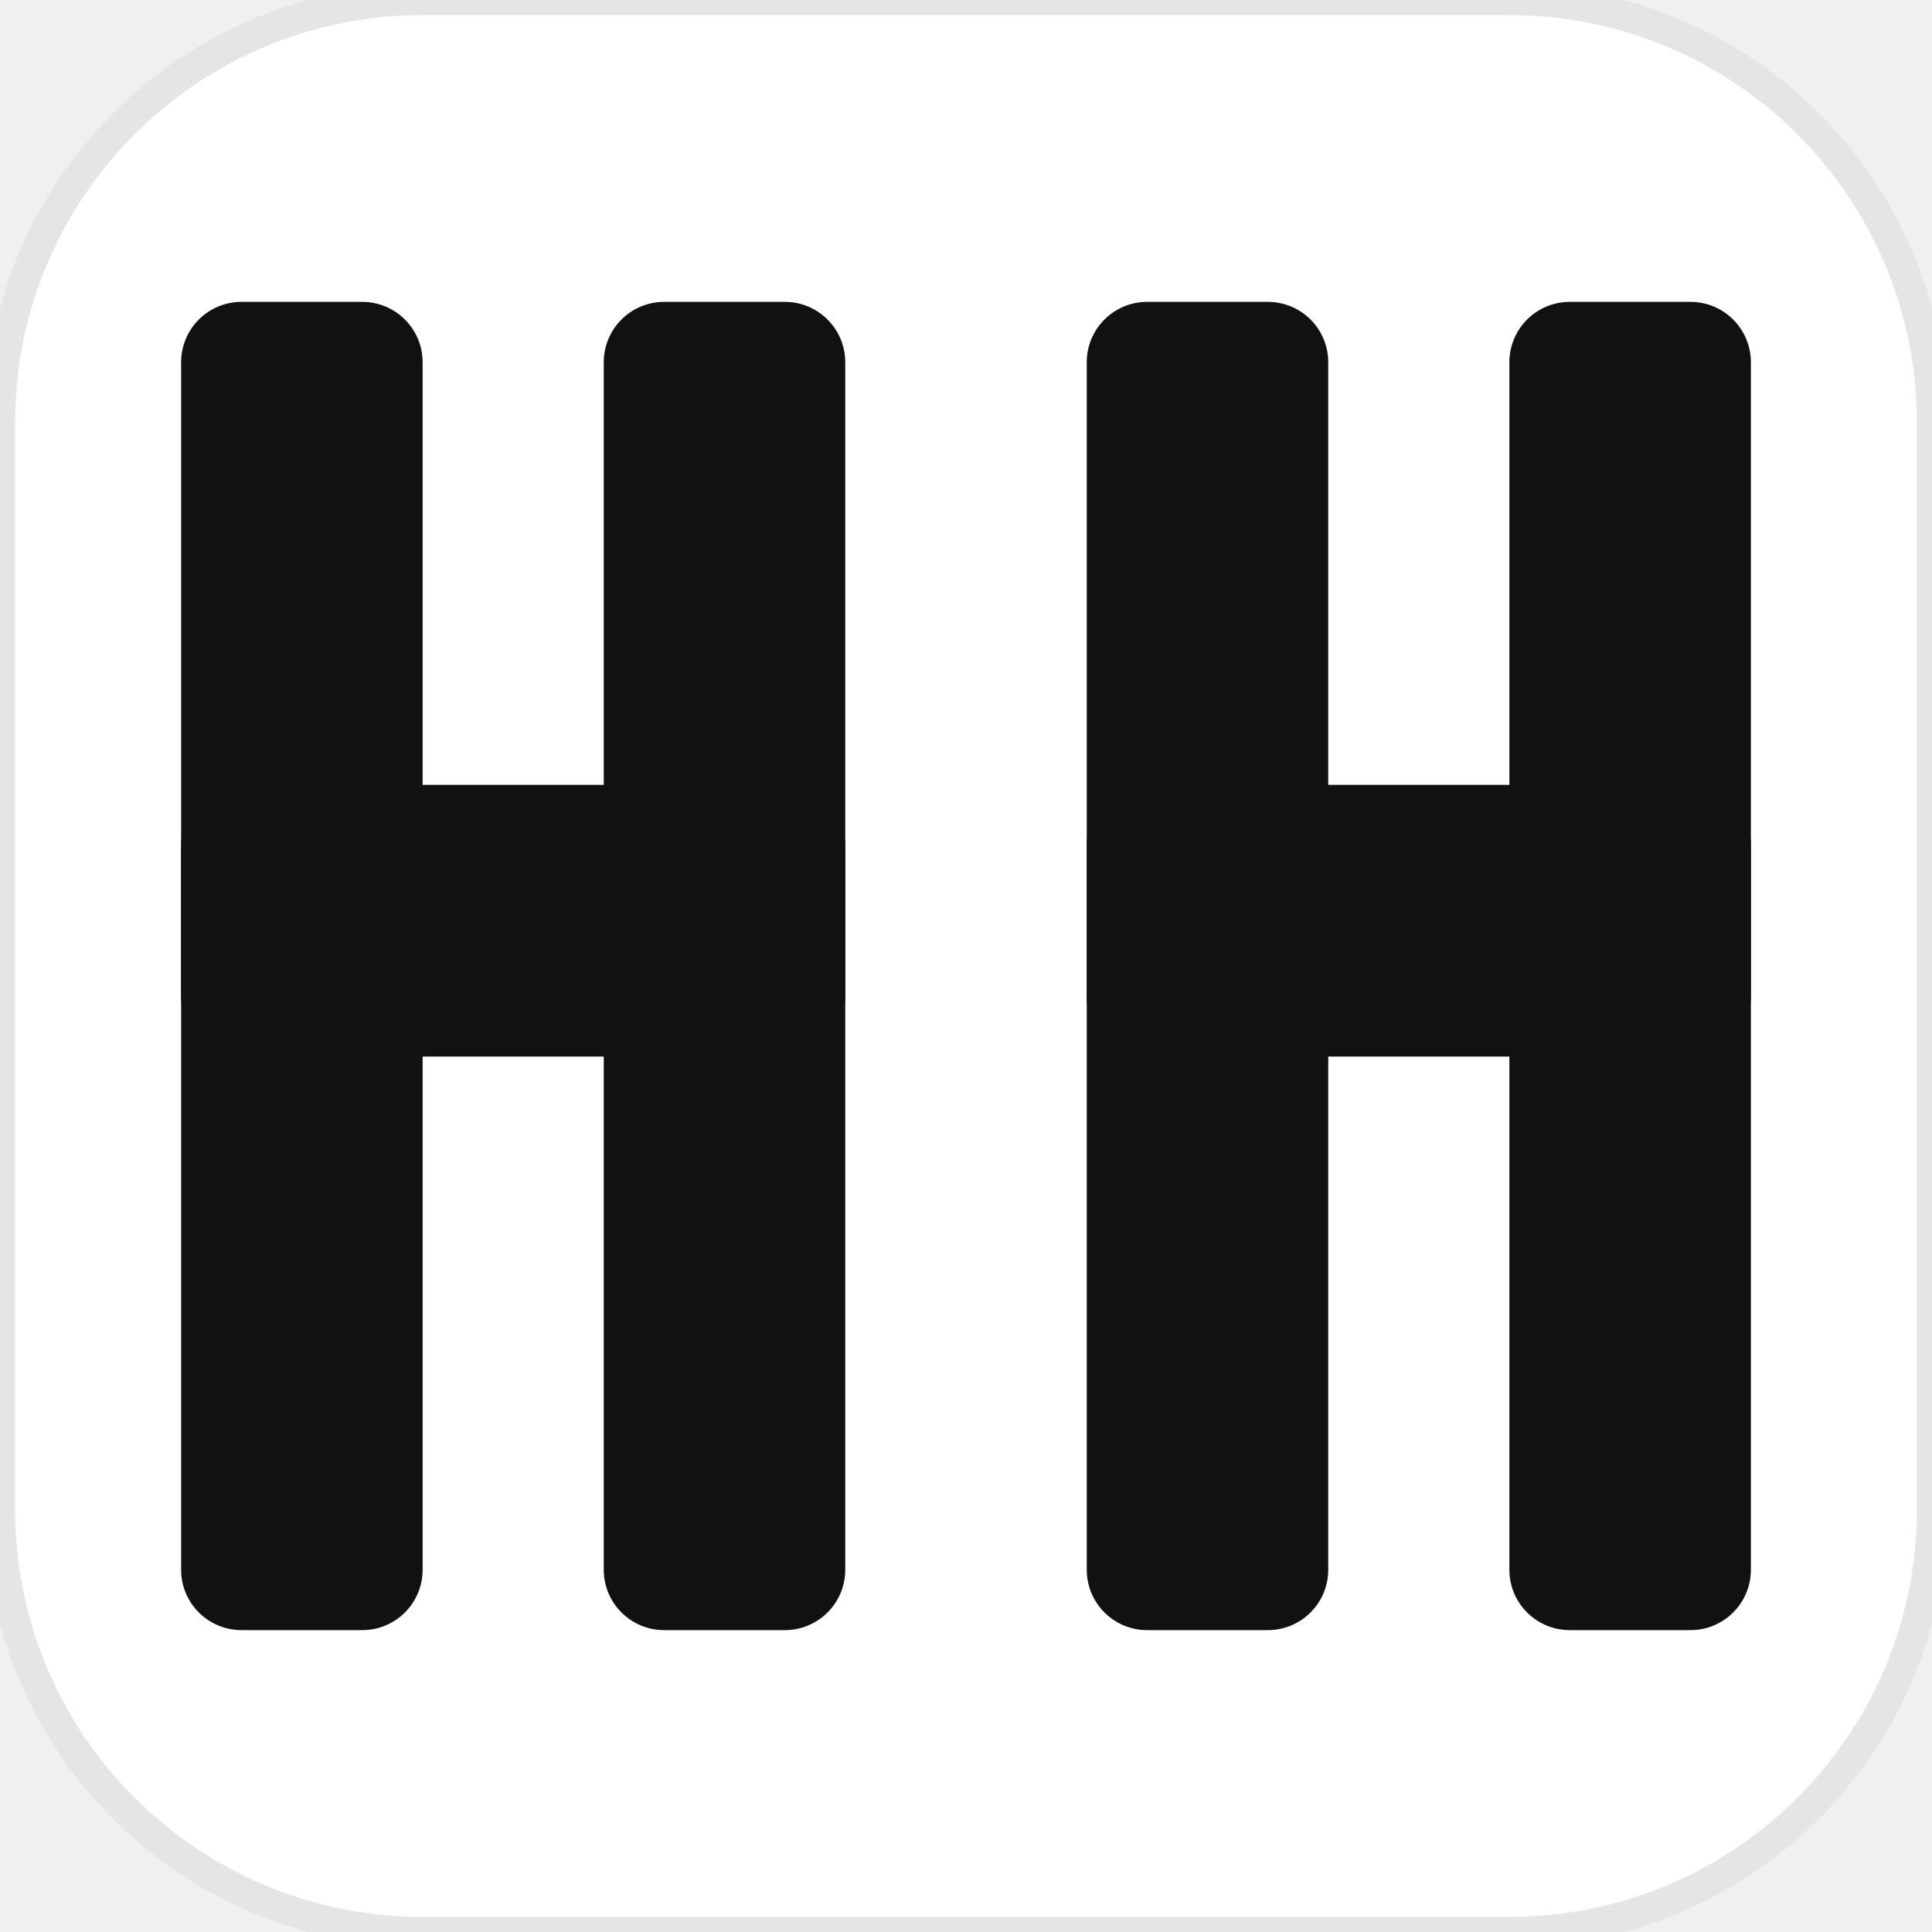
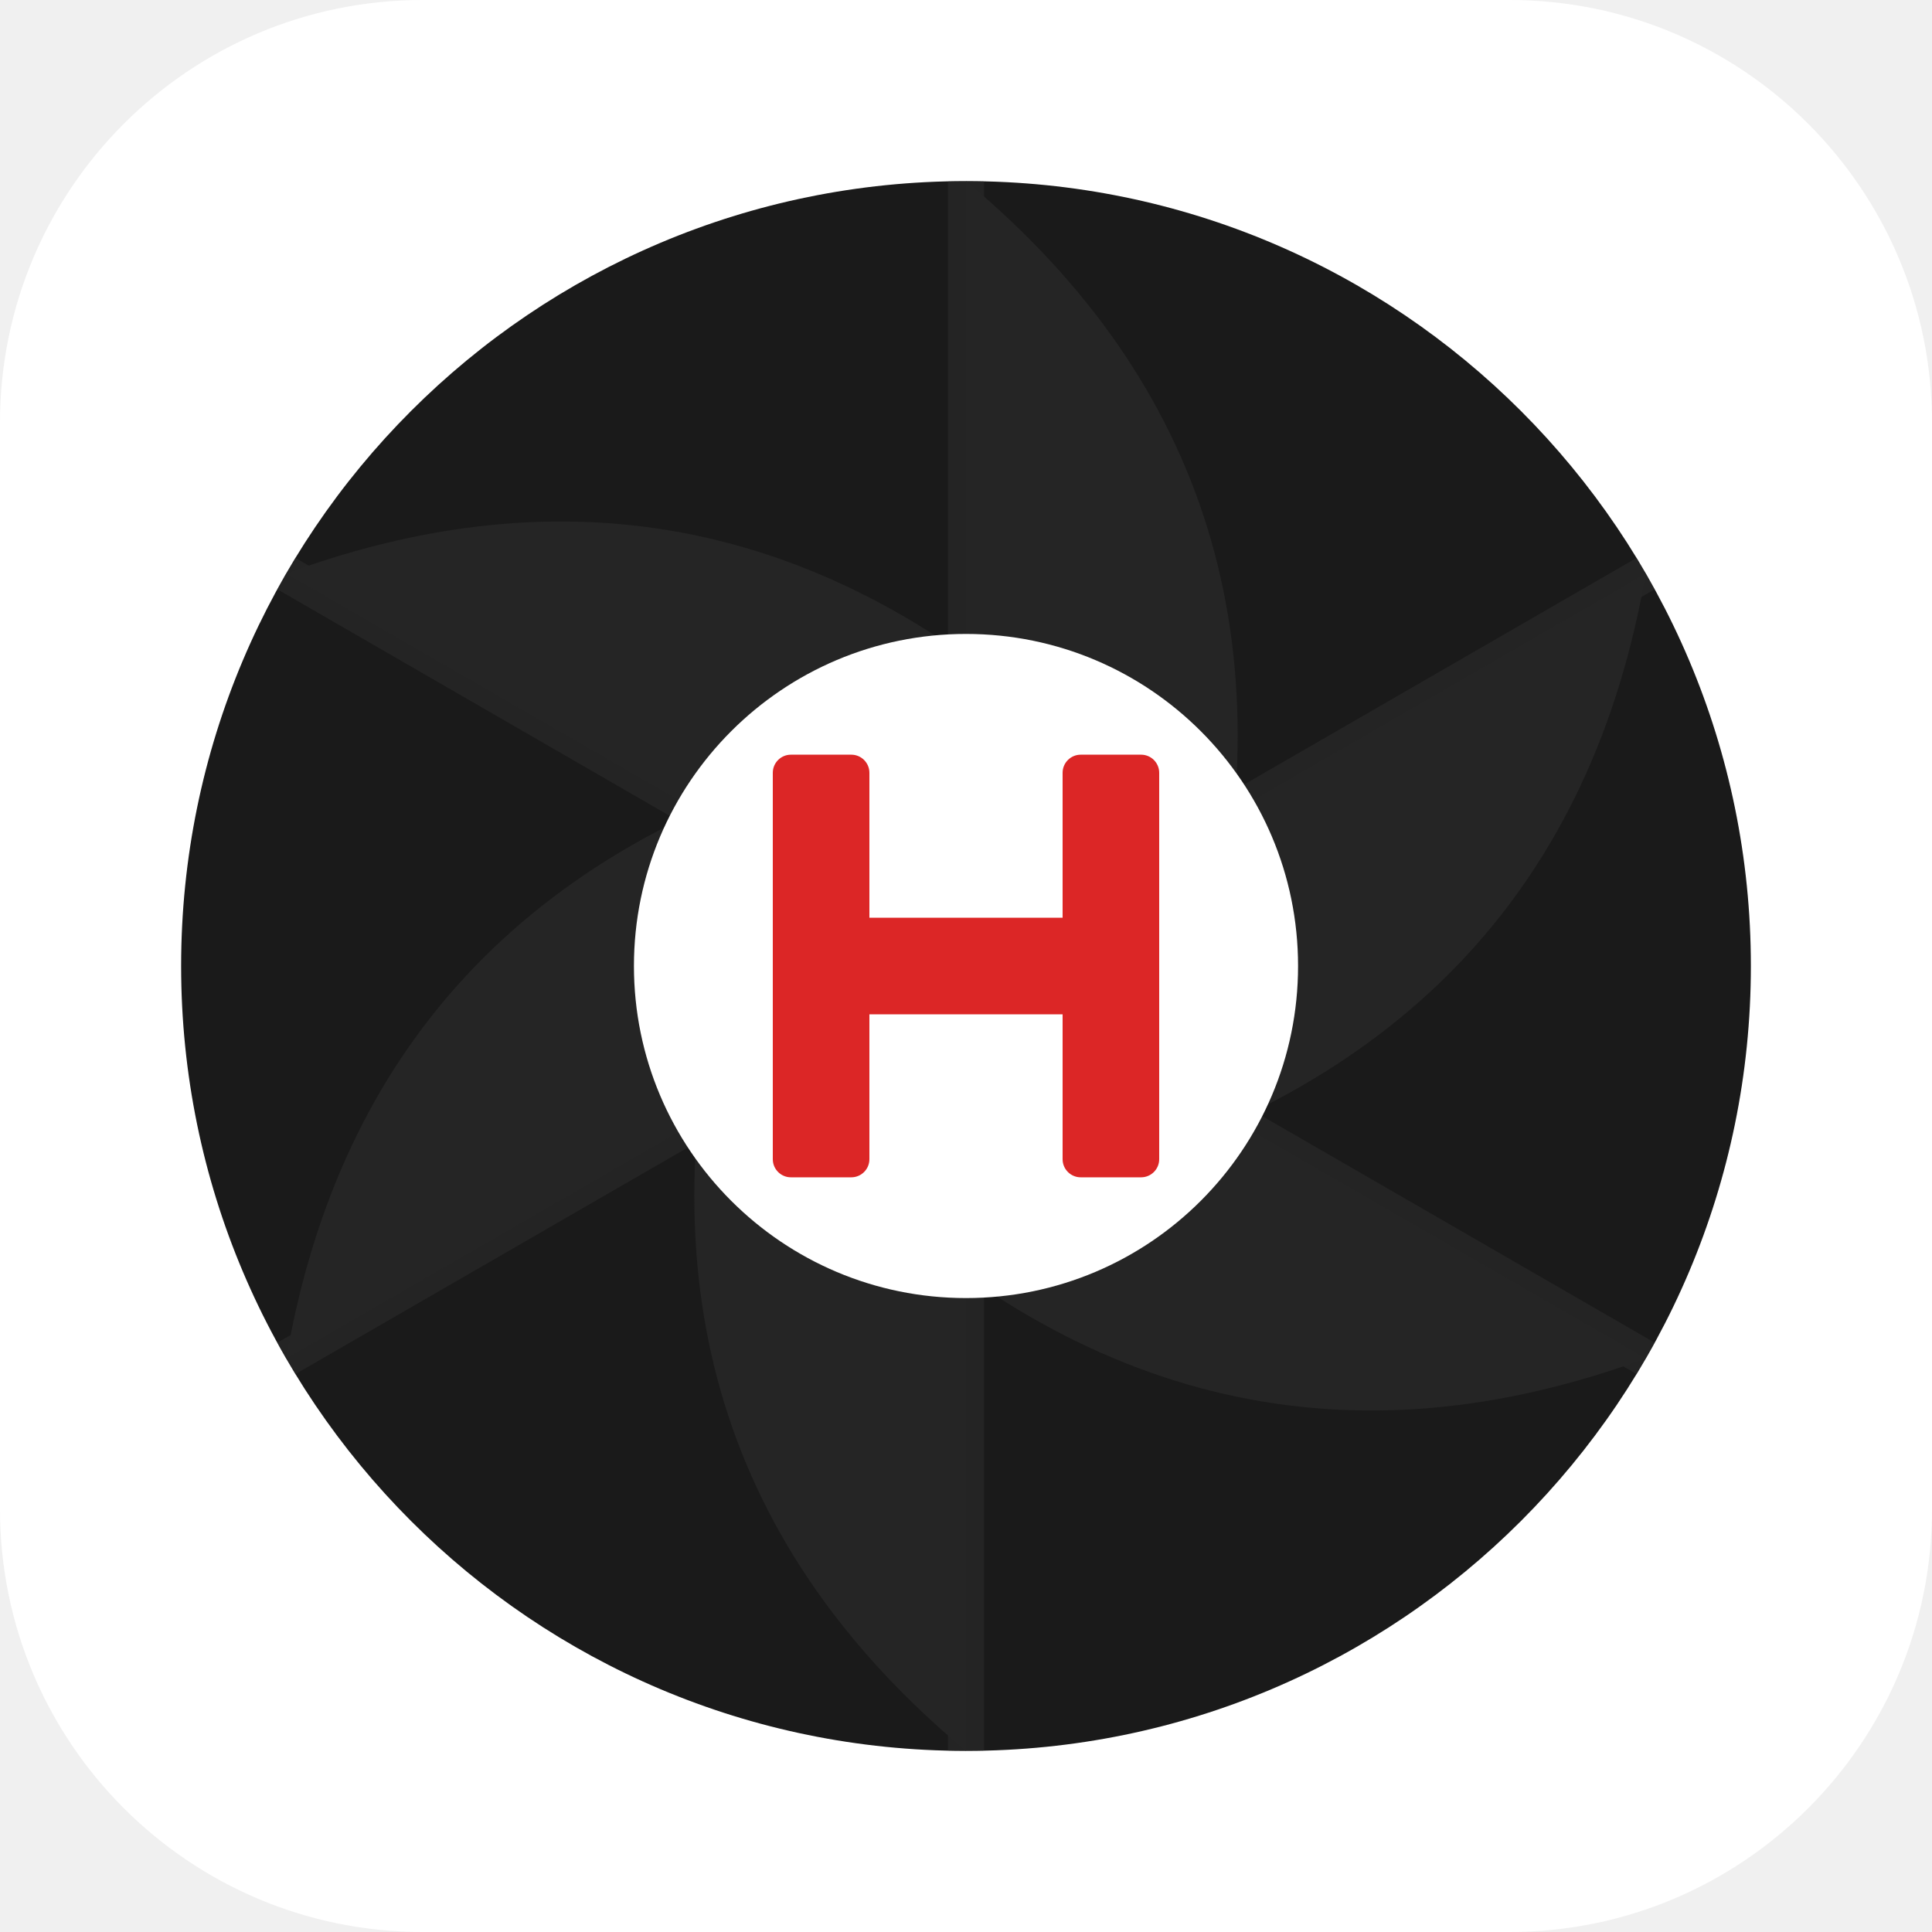
<svg xmlns="http://www.w3.org/2000/svg" viewBox="0 0 32 32">
  <rect width="32" height="32" rx="7" fill="#ffffff" />
-   <rect width="32" height="32" rx="7" fill="none" stroke="#e5e5e5" stroke-width="0.5" />
-   <rect x="3" y="5" width="4" height="22" rx="1" fill="#111111" />
-   <rect x="10" y="5" width="4" height="22" rx="1" fill="#111111" />
-   <rect x="3" y="13" width="11" height="4.5" rx="1" fill="#111111" />
-   <rect x="18" y="5" width="4" height="22" rx="1" fill="#111111" />
-   <rect x="25" y="5" width="4" height="22" rx="1" fill="#111111" />
-   <rect x="18" y="13" width="11" height="4.5" rx="1" fill="#111111" />
+   <clipPath id="bounds">
+     <circle cx="16" cy="16" r="13" />
+   </clipPath>
+   <g clip-path="url(#bounds)">
+     <circle cx="16" cy="16" r="13" fill="#1a1a1a" />
+     <g fill="#2a2a2a" opacity="0.4">
+       <line x1="16" y1="16" x2="16" y2="2" stroke="#333" stroke-width="0.6" transform="rotate(0,16,16)" />
+       <line x1="16" y1="16" x2="16" y2="2" stroke="#333" stroke-width="0.6" transform="rotate(60,16,16)" />
+       <line x1="16" y1="16" x2="16" y2="2" stroke="#333" stroke-width="0.6" transform="rotate(120,16,16)" />
+       <line x1="16" y1="16" x2="16" y2="2" stroke="#333" stroke-width="0.6" transform="rotate(180,16,16)" />
+       <line x1="16" y1="16" x2="16" y2="2" stroke="#333" stroke-width="0.6" transform="rotate(240,16,16)" />
+       <line x1="16" y1="16" x2="16" y2="2" stroke="#333" stroke-width="0.6" transform="rotate(300,16,16)" />
+     </g>
+     <path d="M16,3 Q22,8 20,16 L16,16 Z" fill="#252525" />
+     <path d="M16,3 Q22,8 20,16 L16,16 Z" fill="#252525" transform="rotate(60,16,16)" />
+     <path d="M16,3 Q22,8 20,16 L16,16 Z" fill="#252525" transform="rotate(120,16,16)" />
+     <path d="M16,3 Q22,8 20,16 L16,16 Z" fill="#252525" transform="rotate(180,16,16)" />
+     <path d="M16,3 Q22,8 20,16 L16,16 Z" fill="#252525" transform="rotate(240,16,16)" />
+     <path d="M16,3 Q22,8 20,16 L16,16 Z" fill="#252525" transform="rotate(300,16,16)" />
+   </g>
+   <circle cx="16" cy="16" r="5.5" fill="#ffffff" />
+   <rect x="12.8" y="12.5" width="1.6" height="7" rx="0.3" fill="#dc2626" />
+   <rect x="17.6" y="12.5" width="1.6" height="7" rx="0.3" fill="#dc2626" />
+   <rect x="12.8" y="15.2" width="6.4" height="1.6" rx="0.3" fill="#dc2626" />
</svg>
